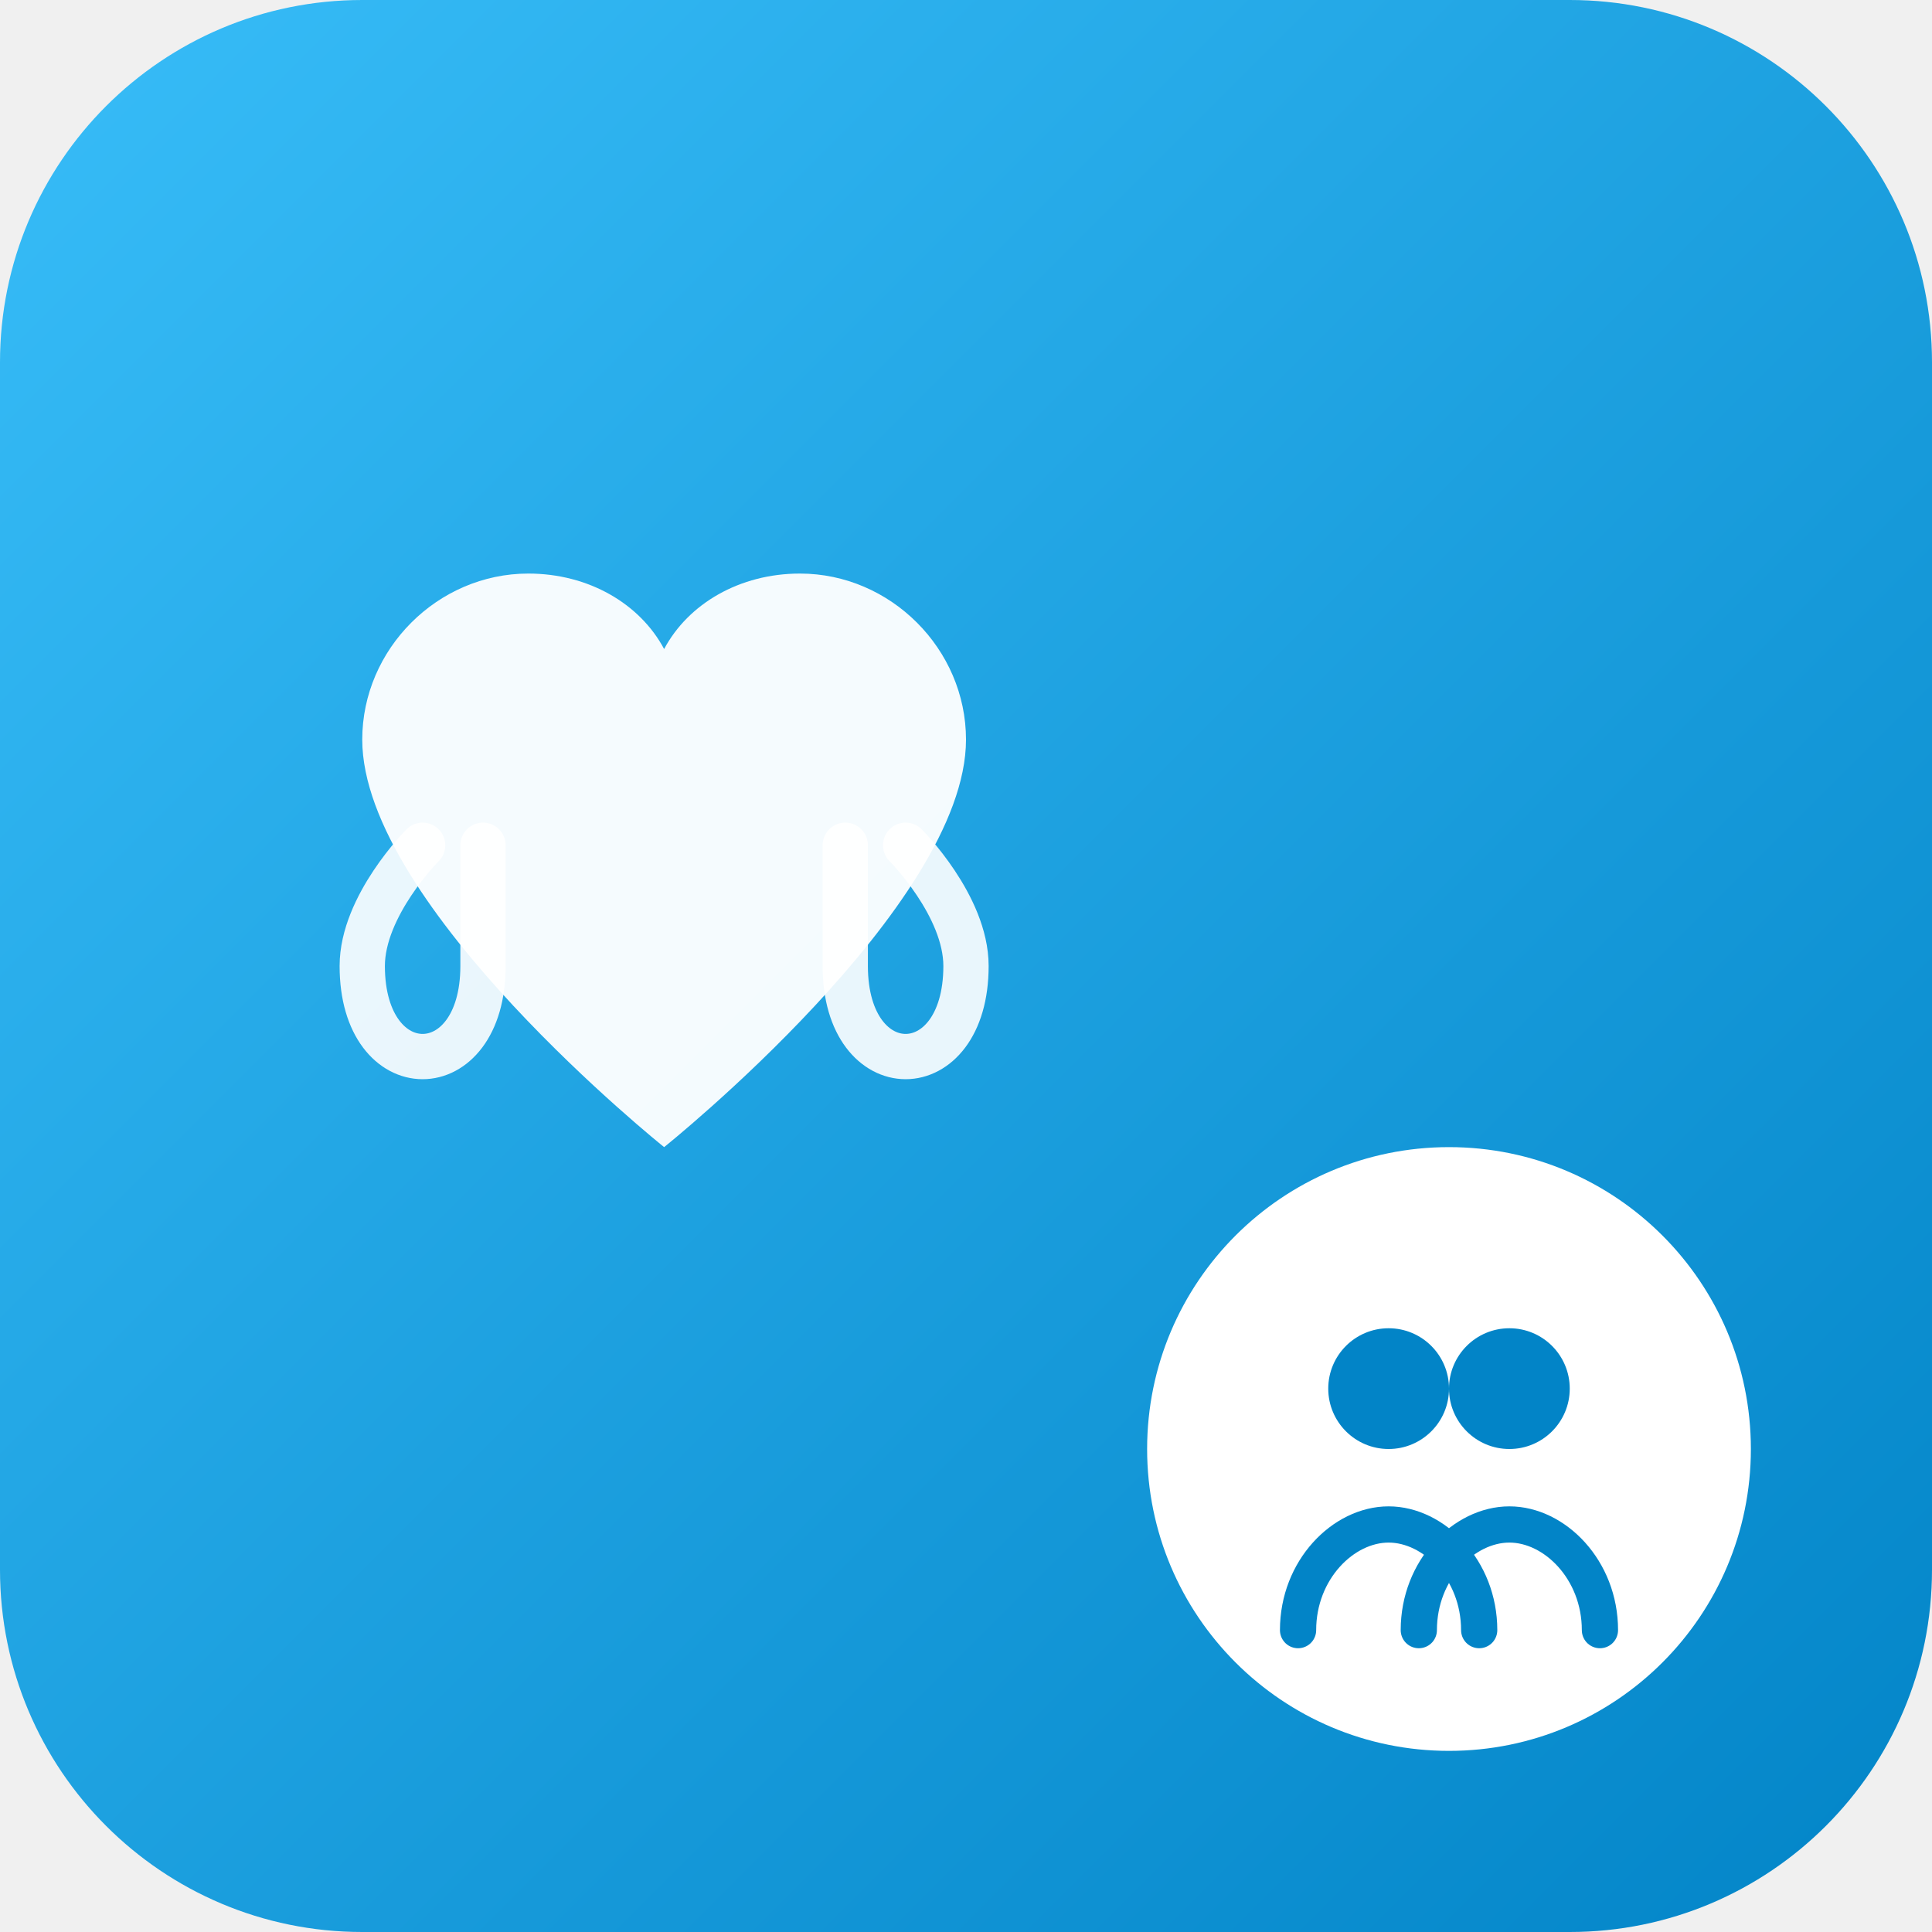
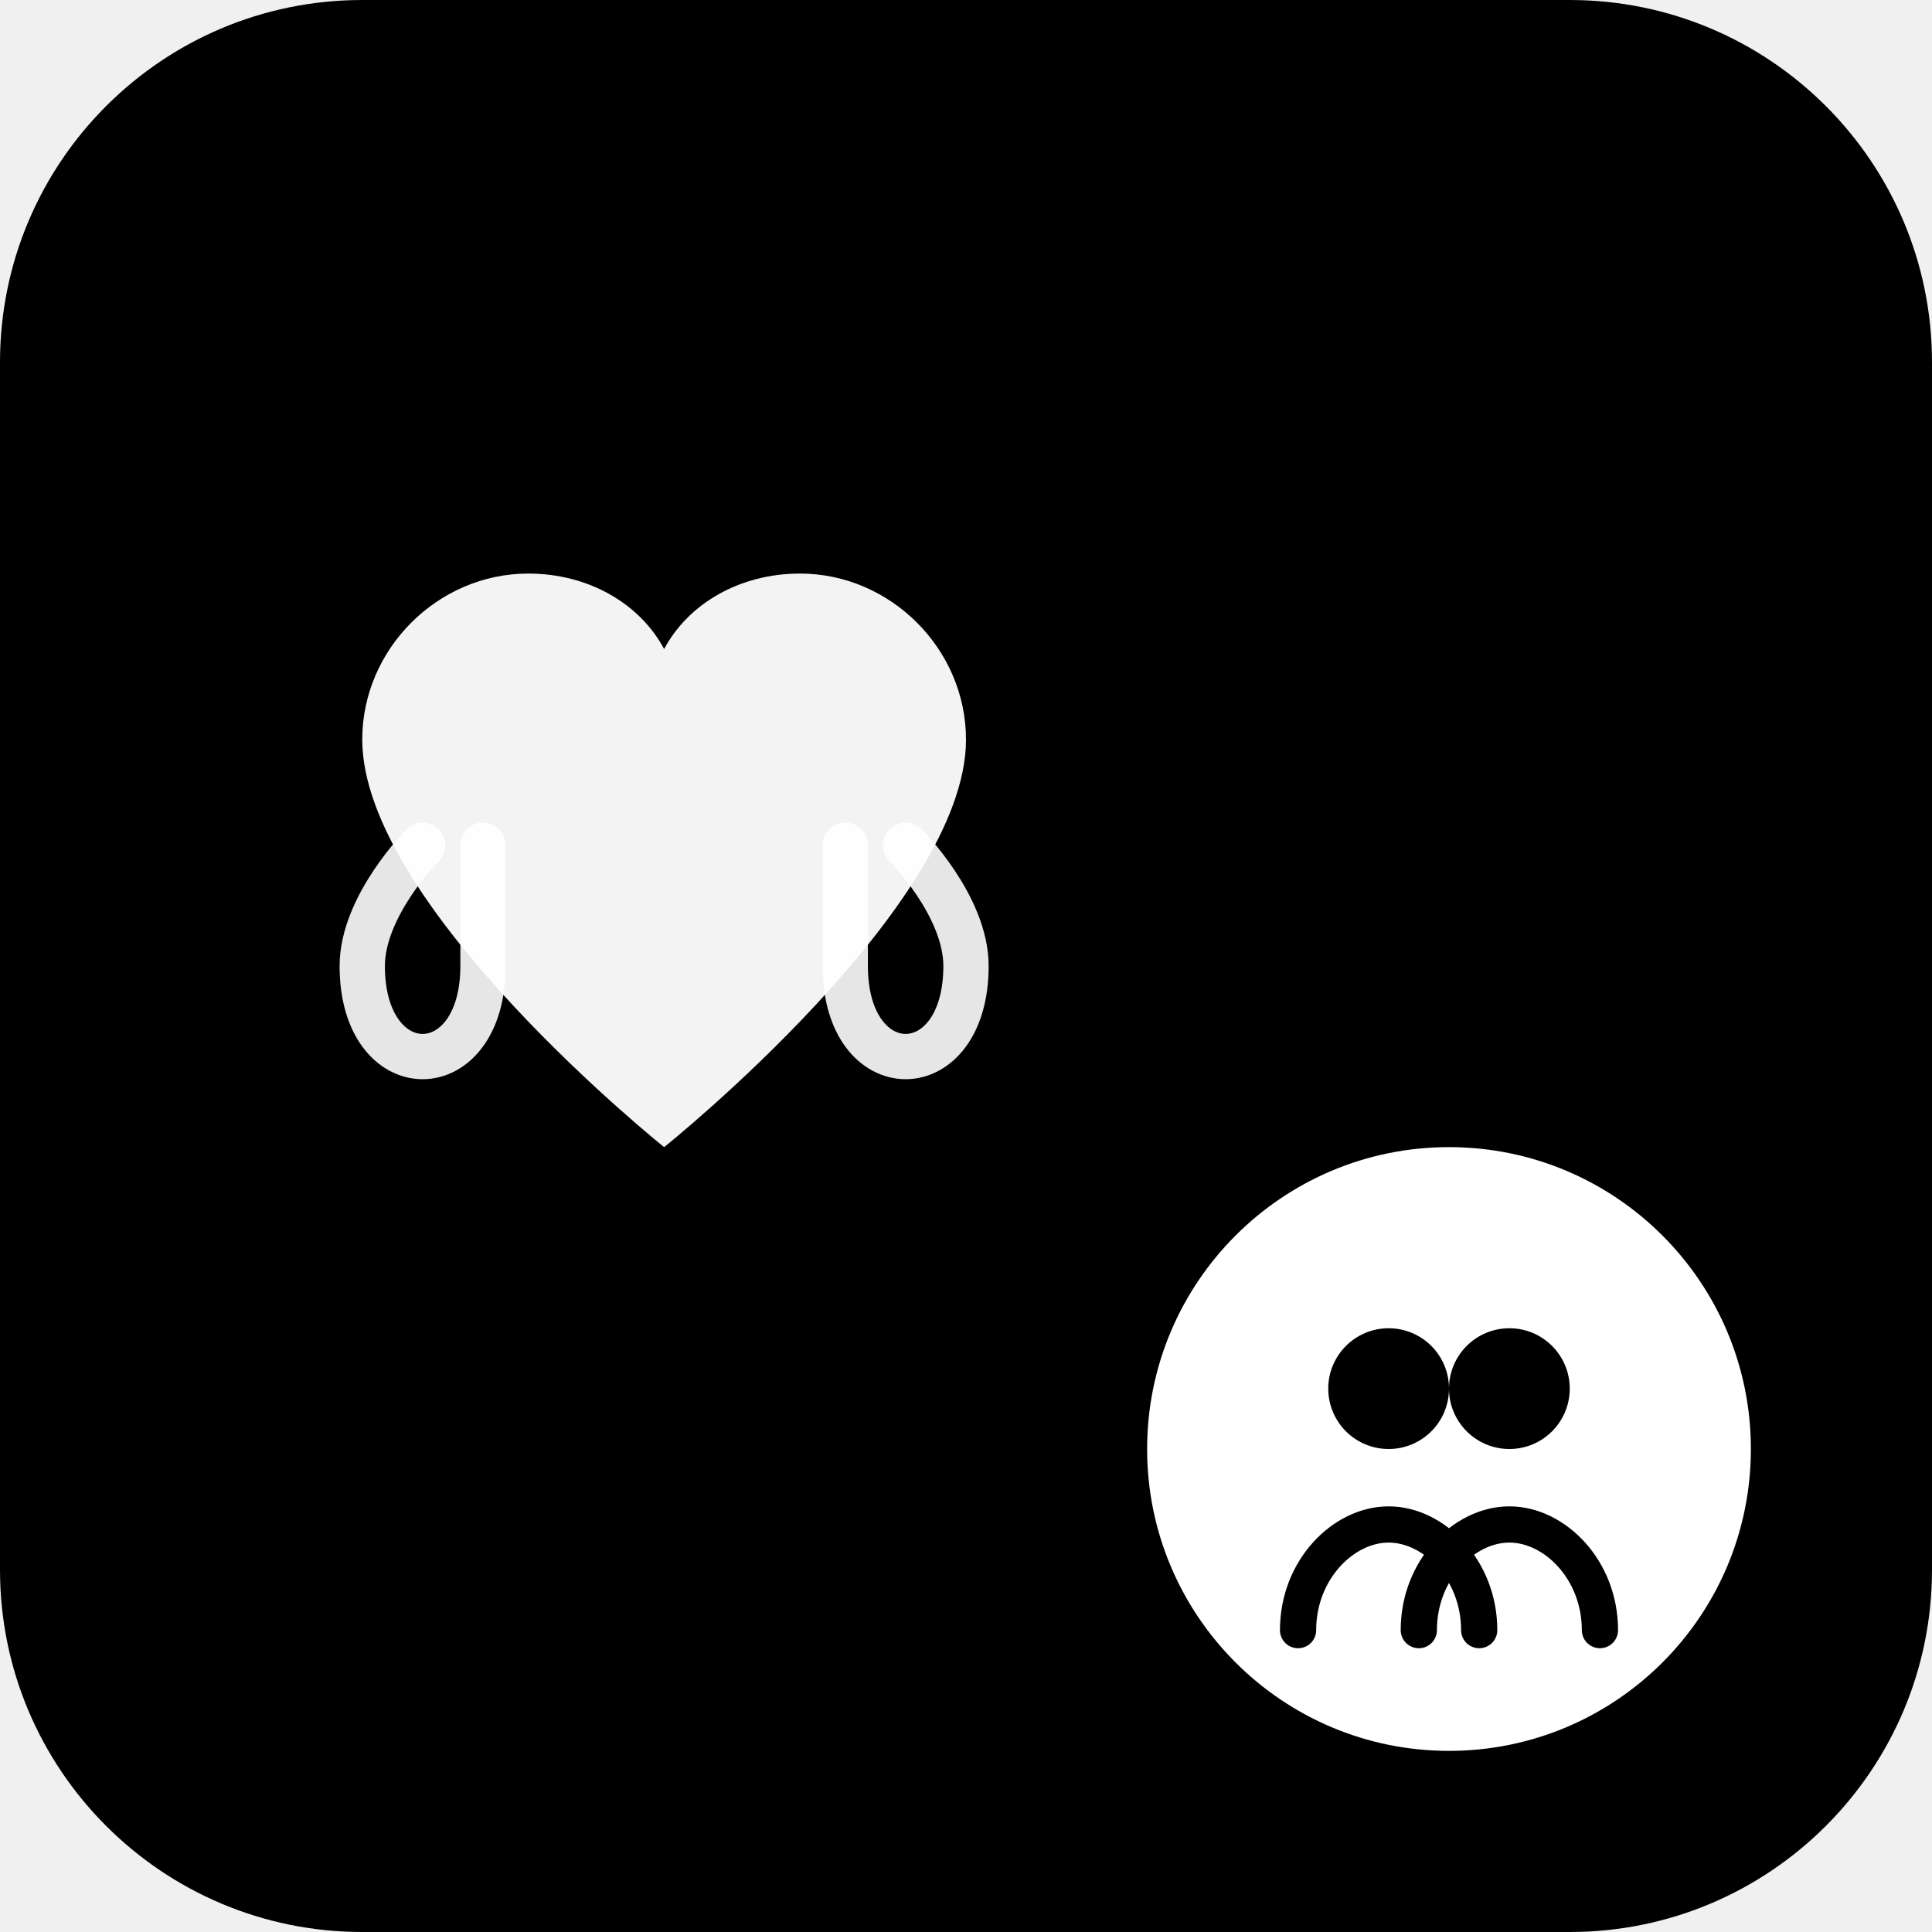
<svg xmlns="http://www.w3.org/2000/svg" width="64" height="64" viewBox="0 0 64 64" fill="none">
-   <defs>
-     <linearGradient id="skyGradient" x1="0%" y1="0%" x2="100%" y2="100%">
-       <stop offset="0%" style="stop-color:#38bdf8;stop-opacity:1" />
-       <stop offset="100%" style="stop-color:#0284c7;stop-opacity:1" />
-     </linearGradient>
-   </defs>
-   <rect width="64" height="64" rx="12" fill="url(#skyGradient)" />
+   <rect width="64" height="64" rx="12" fill="#000000" />
  <g transform="translate(12, 16)">
    <path d="M20 8.5C20 5.5 17.5 3 14.5 3C12.5 3 10.8 4 10 5.5C9.2 4 7.5 3 5.5 3C2.5 3 0 5.5 0 8.5C0 14 10 22 10 22C10 22 20 14 20 8.5Z" fill="white" opacity="0.95" />
    <path d="M2 12C2 12 0 14 0 16C0 18 1 19 2 19C3 19 4 18 4 16V12" stroke="white" stroke-width="1.5" stroke-linecap="round" fill="none" opacity="0.9" />
    <path d="M18 12C18 12 20 14 20 16C20 18 19 19 18 19C17 19 16 18 16 16V12" stroke="white" stroke-width="1.5" stroke-linecap="round" fill="none" opacity="0.9" />
  </g>
  <circle cx="48" cy="48" r="10" fill="white" />
  <g transform="translate(42, 42)">
-     <circle cx="4" cy="4" r="2" fill="#0284c7" />
-     <circle cx="8" cy="4" r="2" fill="#0284c7" />
-     <path d="M1 12C1 10 2.5 8.5 4 8.5C5.5 8.5 7 10 7 12" stroke="#0284c7" stroke-width="1.2" stroke-linecap="round" fill="none" />
-     <path d="M5 12C5 10 6.5 8.5 8 8.5C9.5 8.5 11 10 11 12" stroke="#0284c7" stroke-width="1.2" stroke-linecap="round" fill="none" />
+     <circle cx="4" cy="4" r="2" fill="#000000" />
+     <circle cx="8" cy="4" r="2" fill="#000000" />
+     <path d="M1 12C1 10 2.5 8.5 4 8.5C5.5 8.5 7 10 7 12" stroke="#000000" stroke-width="1.2" stroke-linecap="round" fill="none" />
+     <path d="M5 12C5 10 6.5 8.5 8 8.5C9.5 8.5 11 10 11 12" stroke="#000000" stroke-width="1.2" stroke-linecap="round" fill="none" />
  </g>
</svg>
